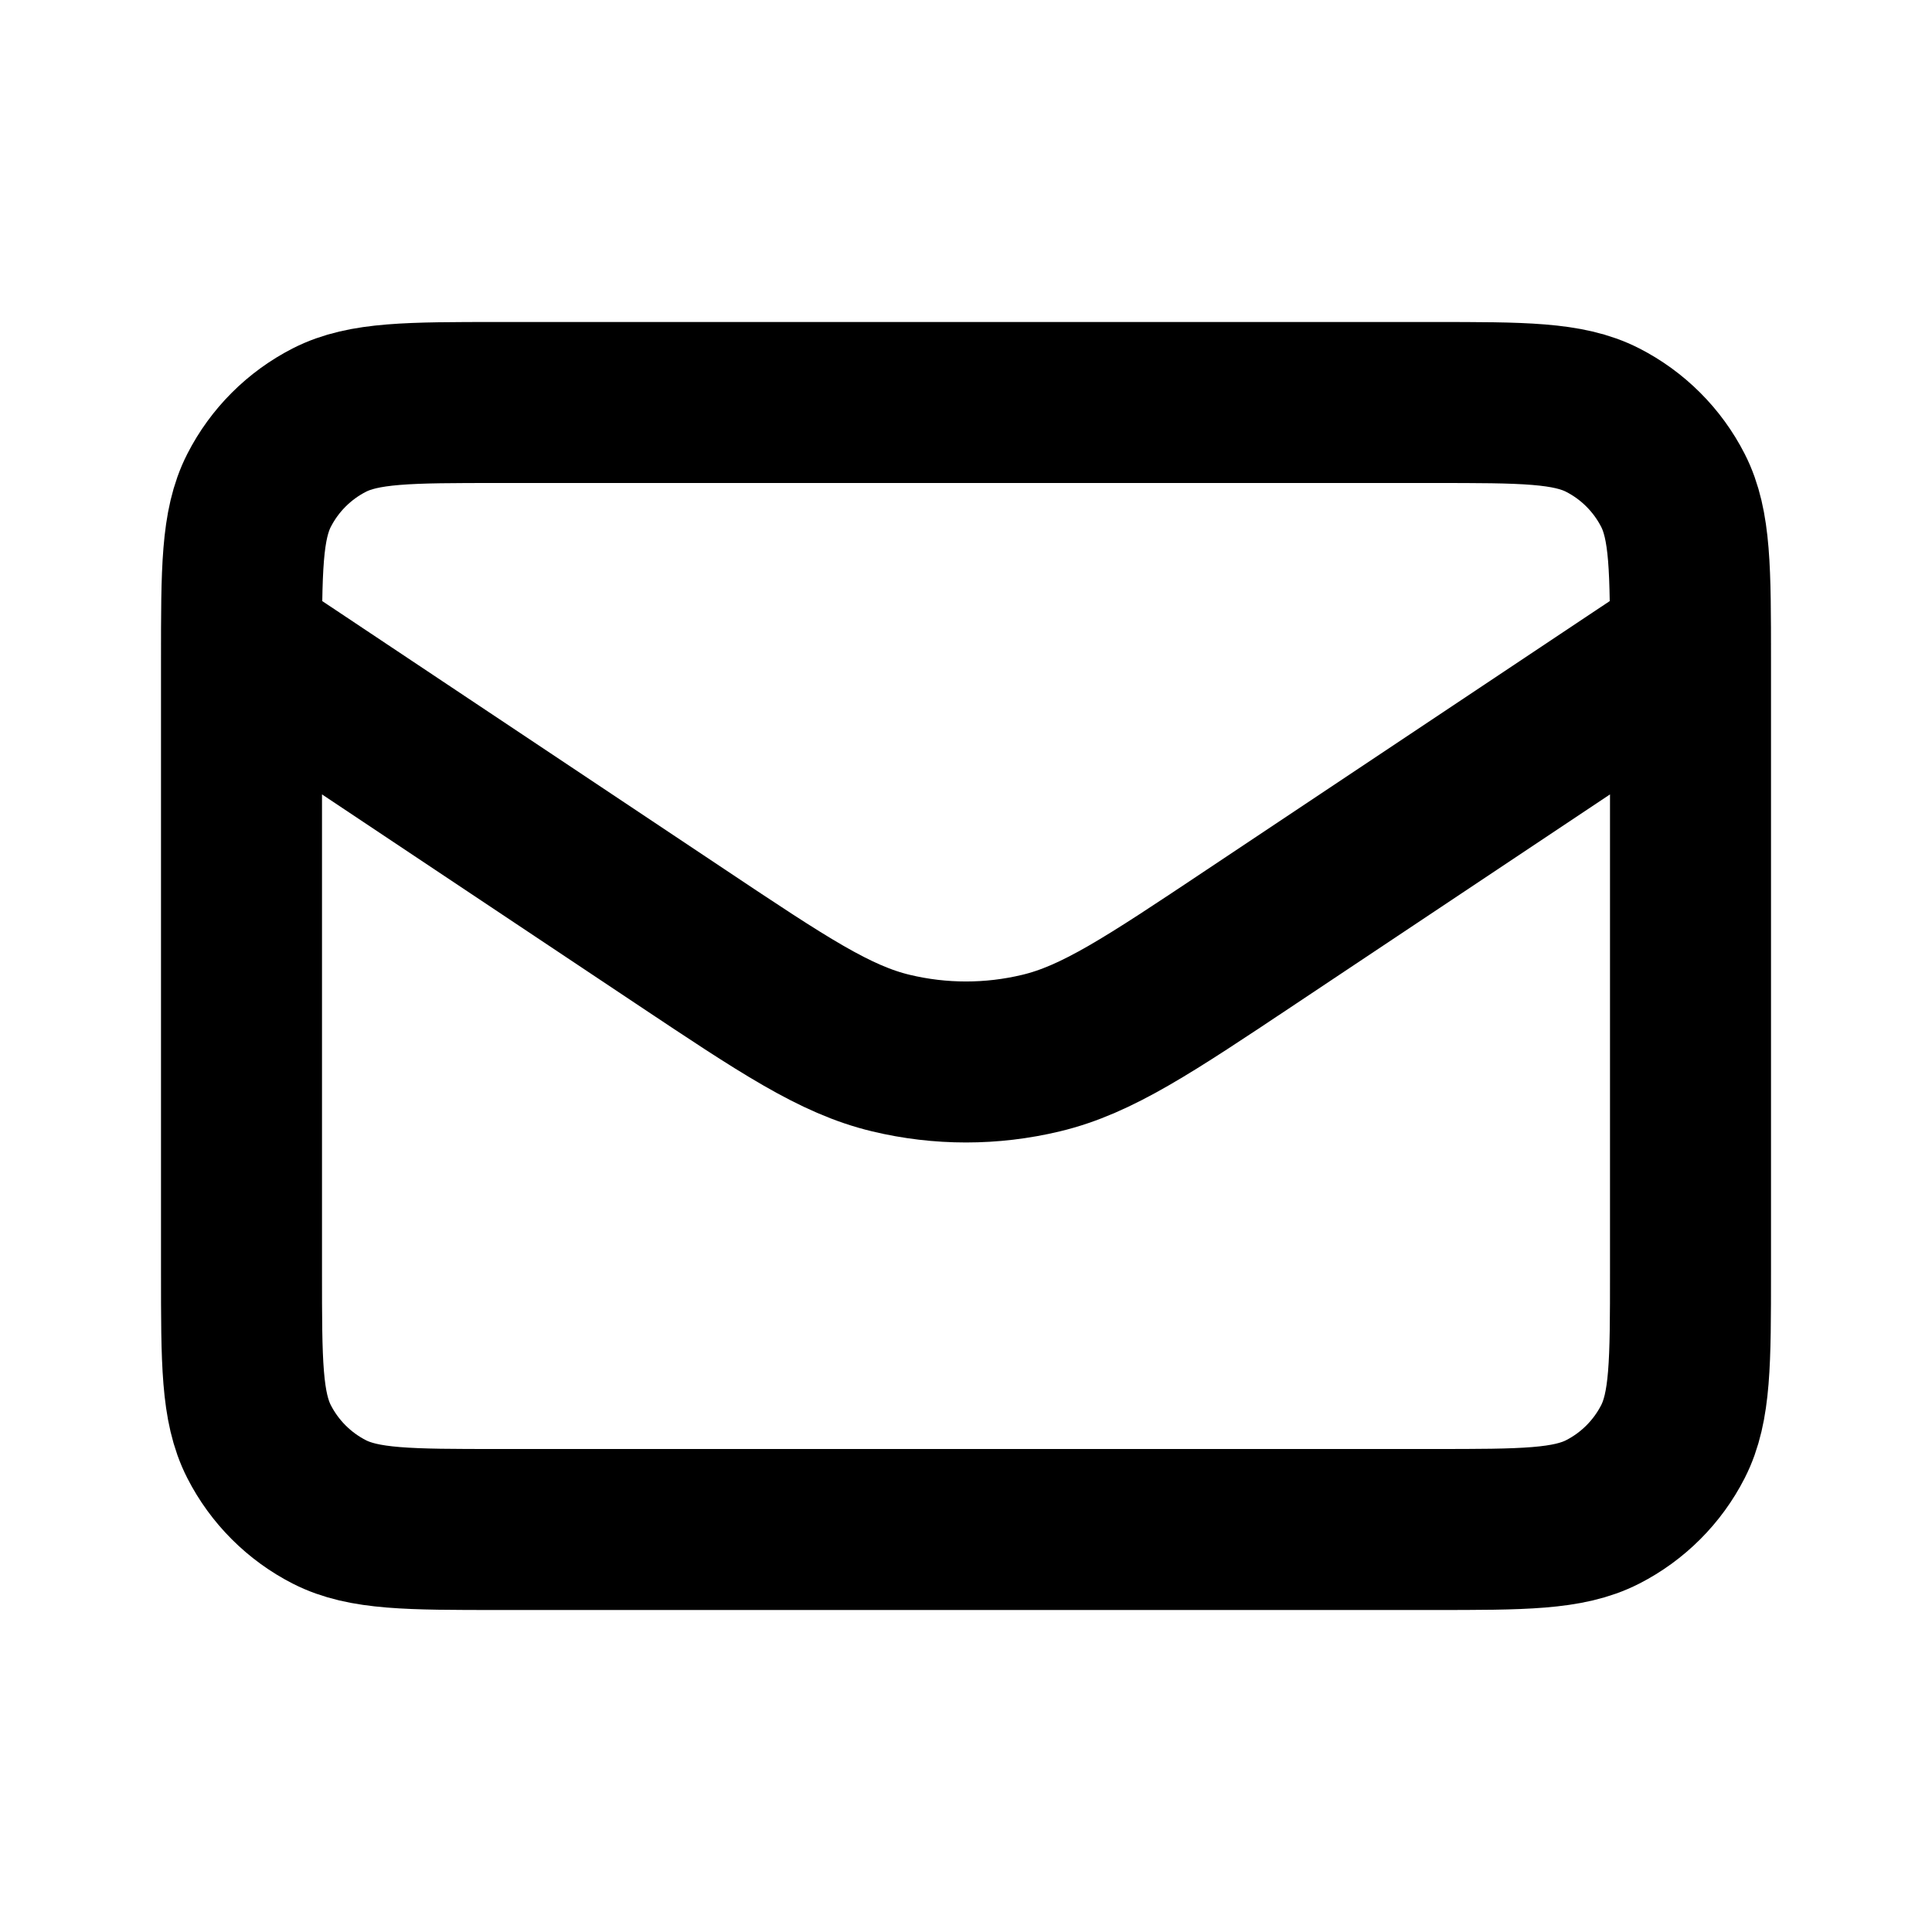
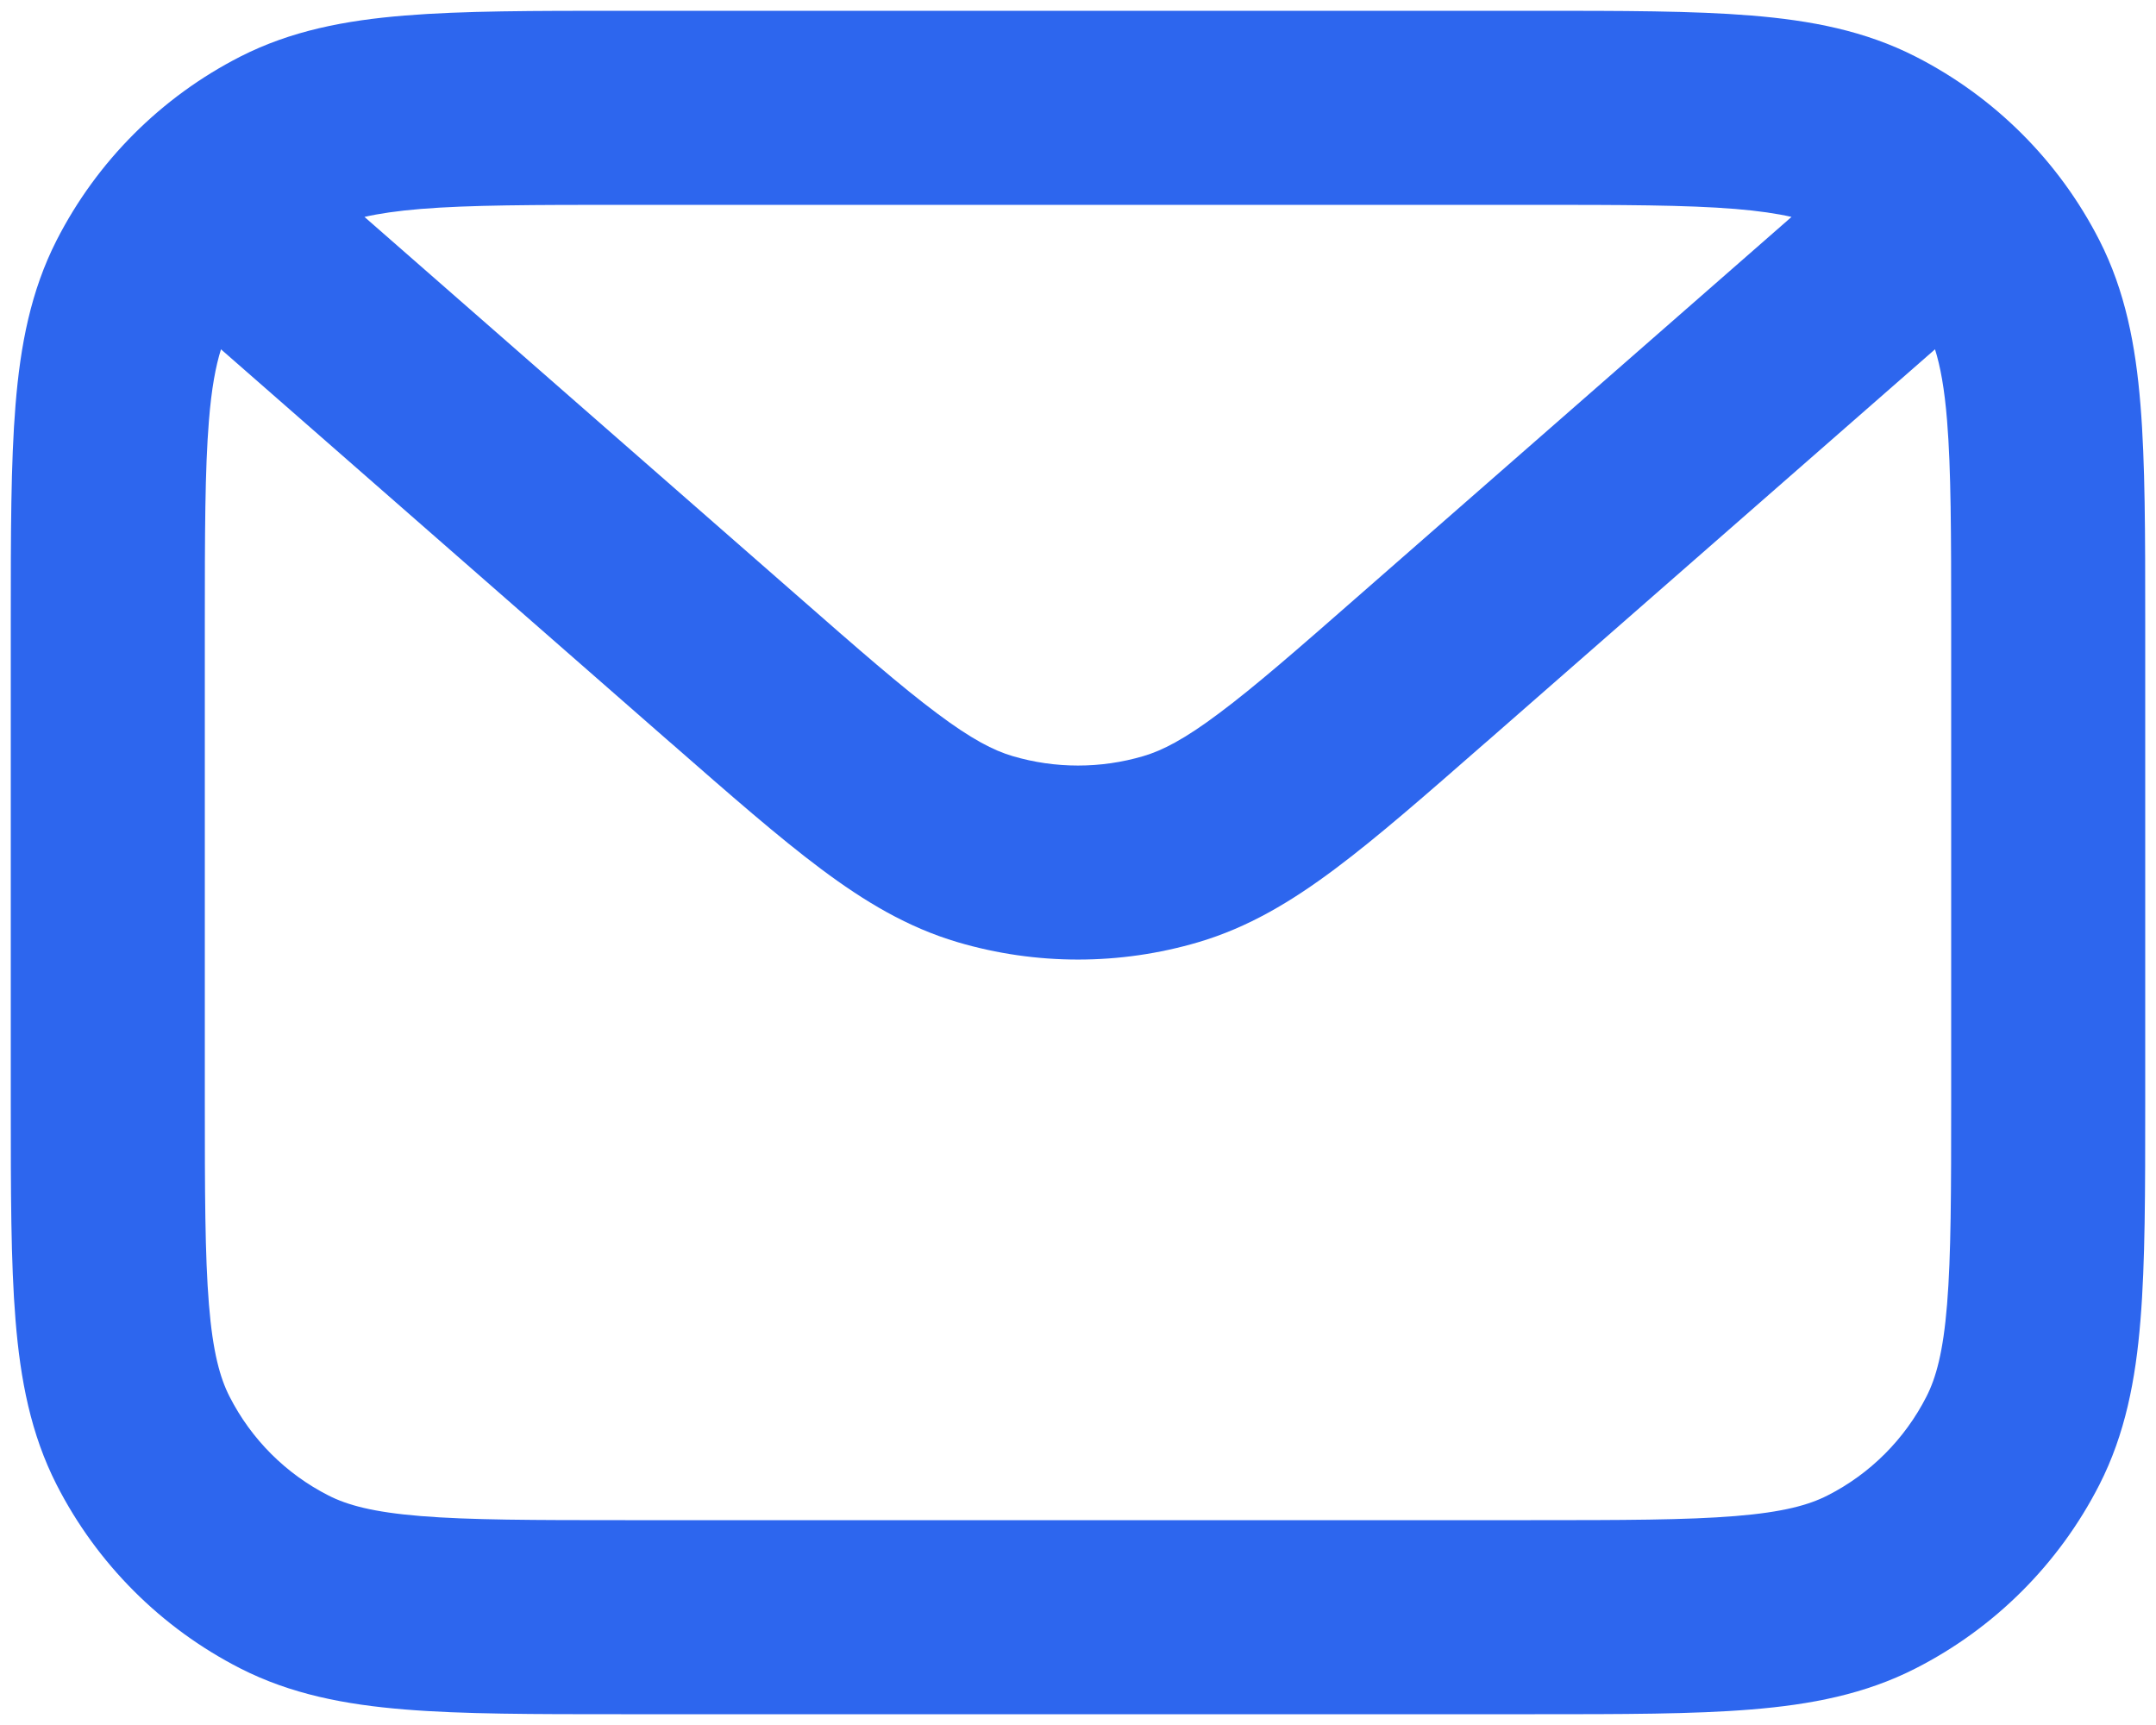
- <svg xmlns="http://www.w3.org/2000/svg" width="800px" height="800px" viewBox="0 0 24 24" fill="none">
-   <path d="M3 8L8.45 11.633C9.733 12.489 10.374 12.916 11.068 13.082C11.681 13.229 12.319 13.229 12.932 13.082C13.626 12.916 14.267 12.489 15.55 11.633L21 8M6.2 19H17.8C18.92 19 19.48 19 19.908 18.782C20.284 18.59 20.59 18.284 20.782 17.908C21 17.48 21 16.92 21 15.8V8.2C21 7.08 21 6.52 20.782 6.092C20.59 5.716 20.284 5.41 19.908 5.218C19.48 5 18.92 5 17.8 5H6.2C5.08 5 4.52 5 4.092 5.218C3.716 5.41 3.41 5.716 3.218 6.092C3 6.52 3 7.08 3 8.2V15.8C3 16.92 3 17.48 3.218 17.908C3.41 18.284 3.716 18.59 4.092 18.782C4.52 19 5.08 19 6.2 19Z" stroke="#000000" stroke-width="2" stroke-linecap="round" stroke-linejoin="round" />
+ <svg xmlns="http://www.w3.org/2000/svg" width="20" height="16" viewBox="0 0 20 16" fill="none">
+   <path fill-rule="evenodd" clip-rule="evenodd" d="M5.8 0.1H5.762H5.762C4.954 0.1 4.293 0.1 3.756 0.144C3.2 0.189 2.698 0.286 2.229 0.525C1.496 0.899 0.899 1.496 0.525 2.229C0.286 2.698 0.189 3.2 0.144 3.756C0.1 4.293 0.1 4.954 0.1 5.762V5.762V5.8V10.2V10.238V10.238C0.1 11.046 0.1 11.707 0.144 12.244C0.189 12.8 0.286 13.302 0.525 13.771C0.899 14.504 1.496 15.101 2.229 15.475C2.698 15.714 3.2 15.811 3.756 15.856C4.293 15.9 4.954 15.9 5.762 15.9H5.8H14.2H14.238C15.046 15.9 15.707 15.9 16.244 15.856C16.8 15.811 17.302 15.714 17.77 15.475C18.504 15.101 19.101 14.504 19.475 13.771C19.714 13.302 19.811 12.8 19.856 12.244C19.9 11.707 19.9 11.046 19.9 10.238V10.2V5.8V5.762C19.9 4.954 19.9 4.293 19.856 3.756C19.811 3.2 19.714 2.698 19.475 2.229C19.101 1.496 18.504 0.899 17.77 0.525C17.302 0.286 16.8 0.189 16.244 0.144C15.707 0.1 15.046 0.1 14.238 0.1H14.238H14.2H5.8ZM3.381 2.012C3.516 1.981 3.685 1.956 3.903 1.938C4.358 1.901 4.945 1.9 5.8 1.9H14.2C15.055 1.9 15.642 1.901 16.097 1.938C16.315 1.956 16.484 1.981 16.619 2.012L12.61 5.52C12.033 6.026 11.637 6.371 11.307 6.617C10.987 6.857 10.783 6.961 10.607 7.013C10.211 7.13 9.789 7.13 9.393 7.013C9.217 6.961 9.013 6.857 8.693 6.617C8.363 6.371 7.967 6.026 7.39 5.52L3.381 2.012ZM2.05 3.24C2.001 3.396 1.962 3.602 1.938 3.903C1.901 4.358 1.9 4.945 1.9 5.8V10.2C1.9 11.055 1.901 11.642 1.938 12.097C1.974 12.542 2.041 12.78 2.129 12.953C2.33 13.348 2.651 13.67 3.047 13.871C3.219 13.959 3.458 14.026 3.903 14.062C4.358 14.099 4.945 14.1 5.8 14.1H14.2C15.055 14.1 15.642 14.099 16.097 14.062C16.542 14.026 16.78 13.959 16.953 13.871C17.349 13.67 17.67 13.348 17.871 12.953C17.959 12.78 18.026 12.542 18.062 12.097C18.099 11.642 18.1 11.055 18.1 10.2V5.8C18.1 4.945 18.099 4.358 18.062 3.903C18.038 3.602 17.999 3.396 17.95 3.24L13.796 6.875L13.769 6.898C13.224 7.375 12.777 7.766 12.385 8.059C11.979 8.363 11.58 8.602 11.117 8.739C10.388 8.954 9.612 8.954 8.883 8.739C8.42 8.602 8.021 8.363 7.615 8.059C7.223 7.766 6.776 7.375 6.231 6.898L6.204 6.875L2.05 3.24Z" fill="#2D66EE" />
</svg>
